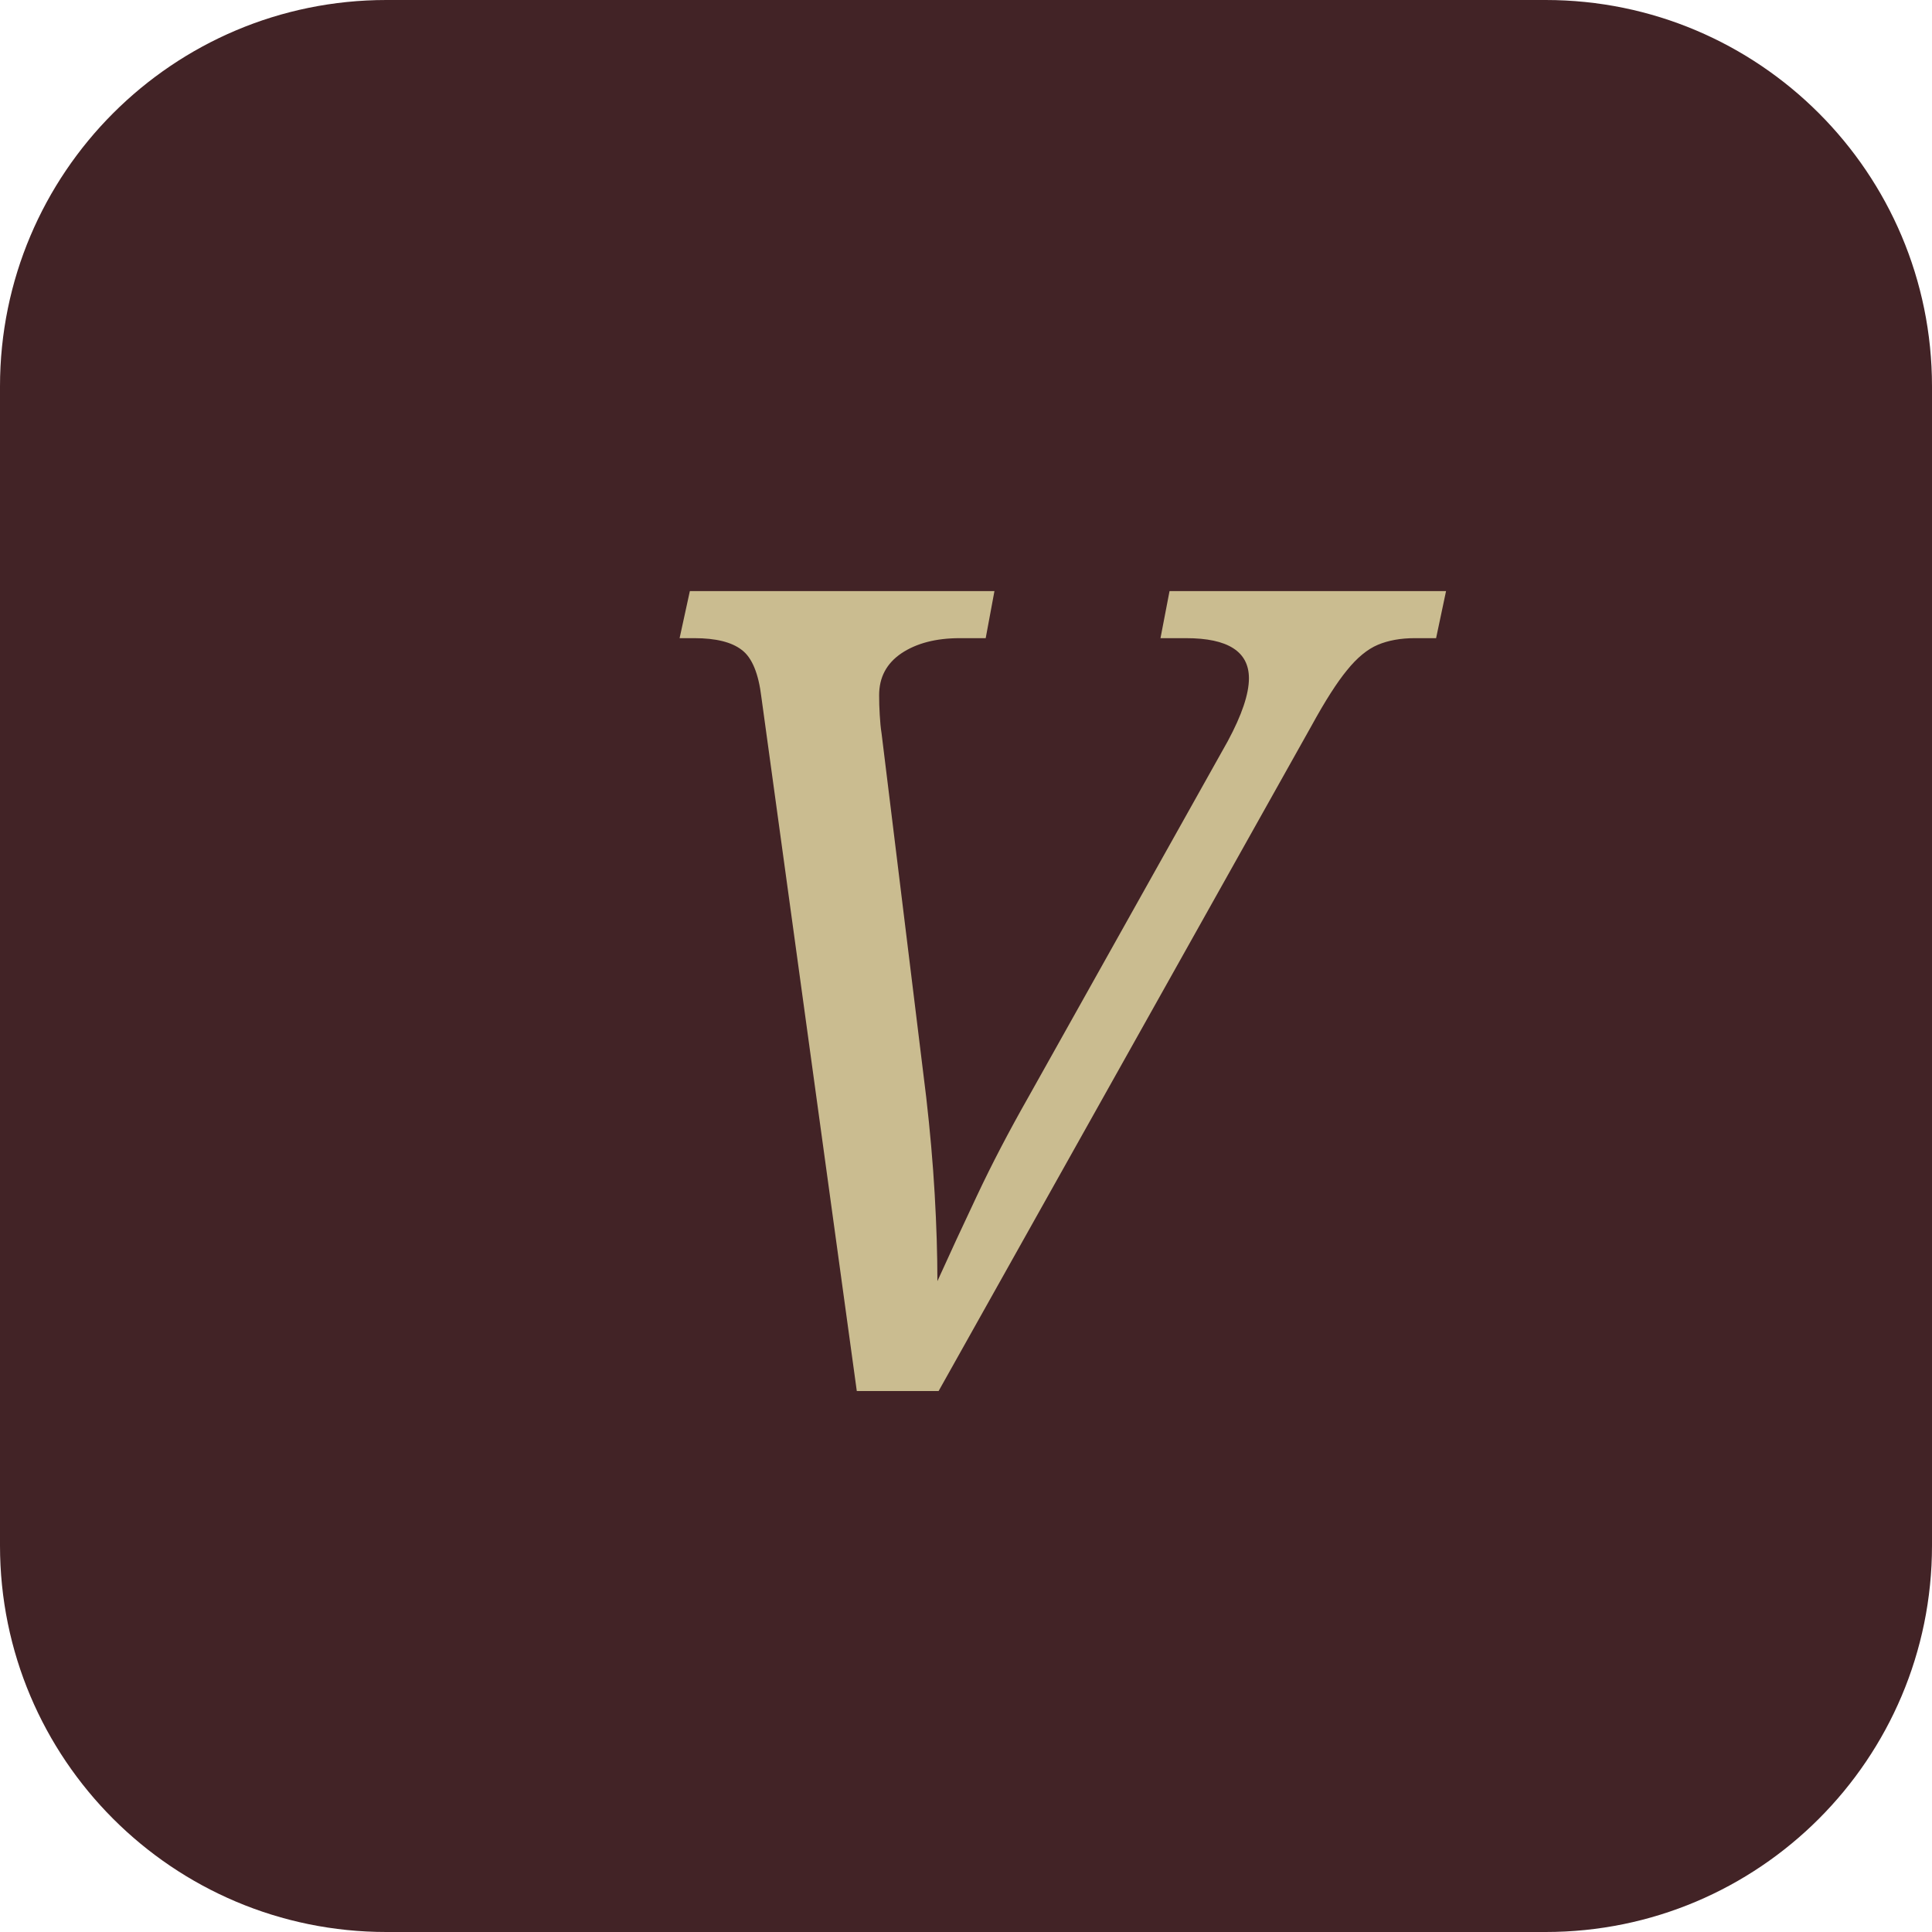
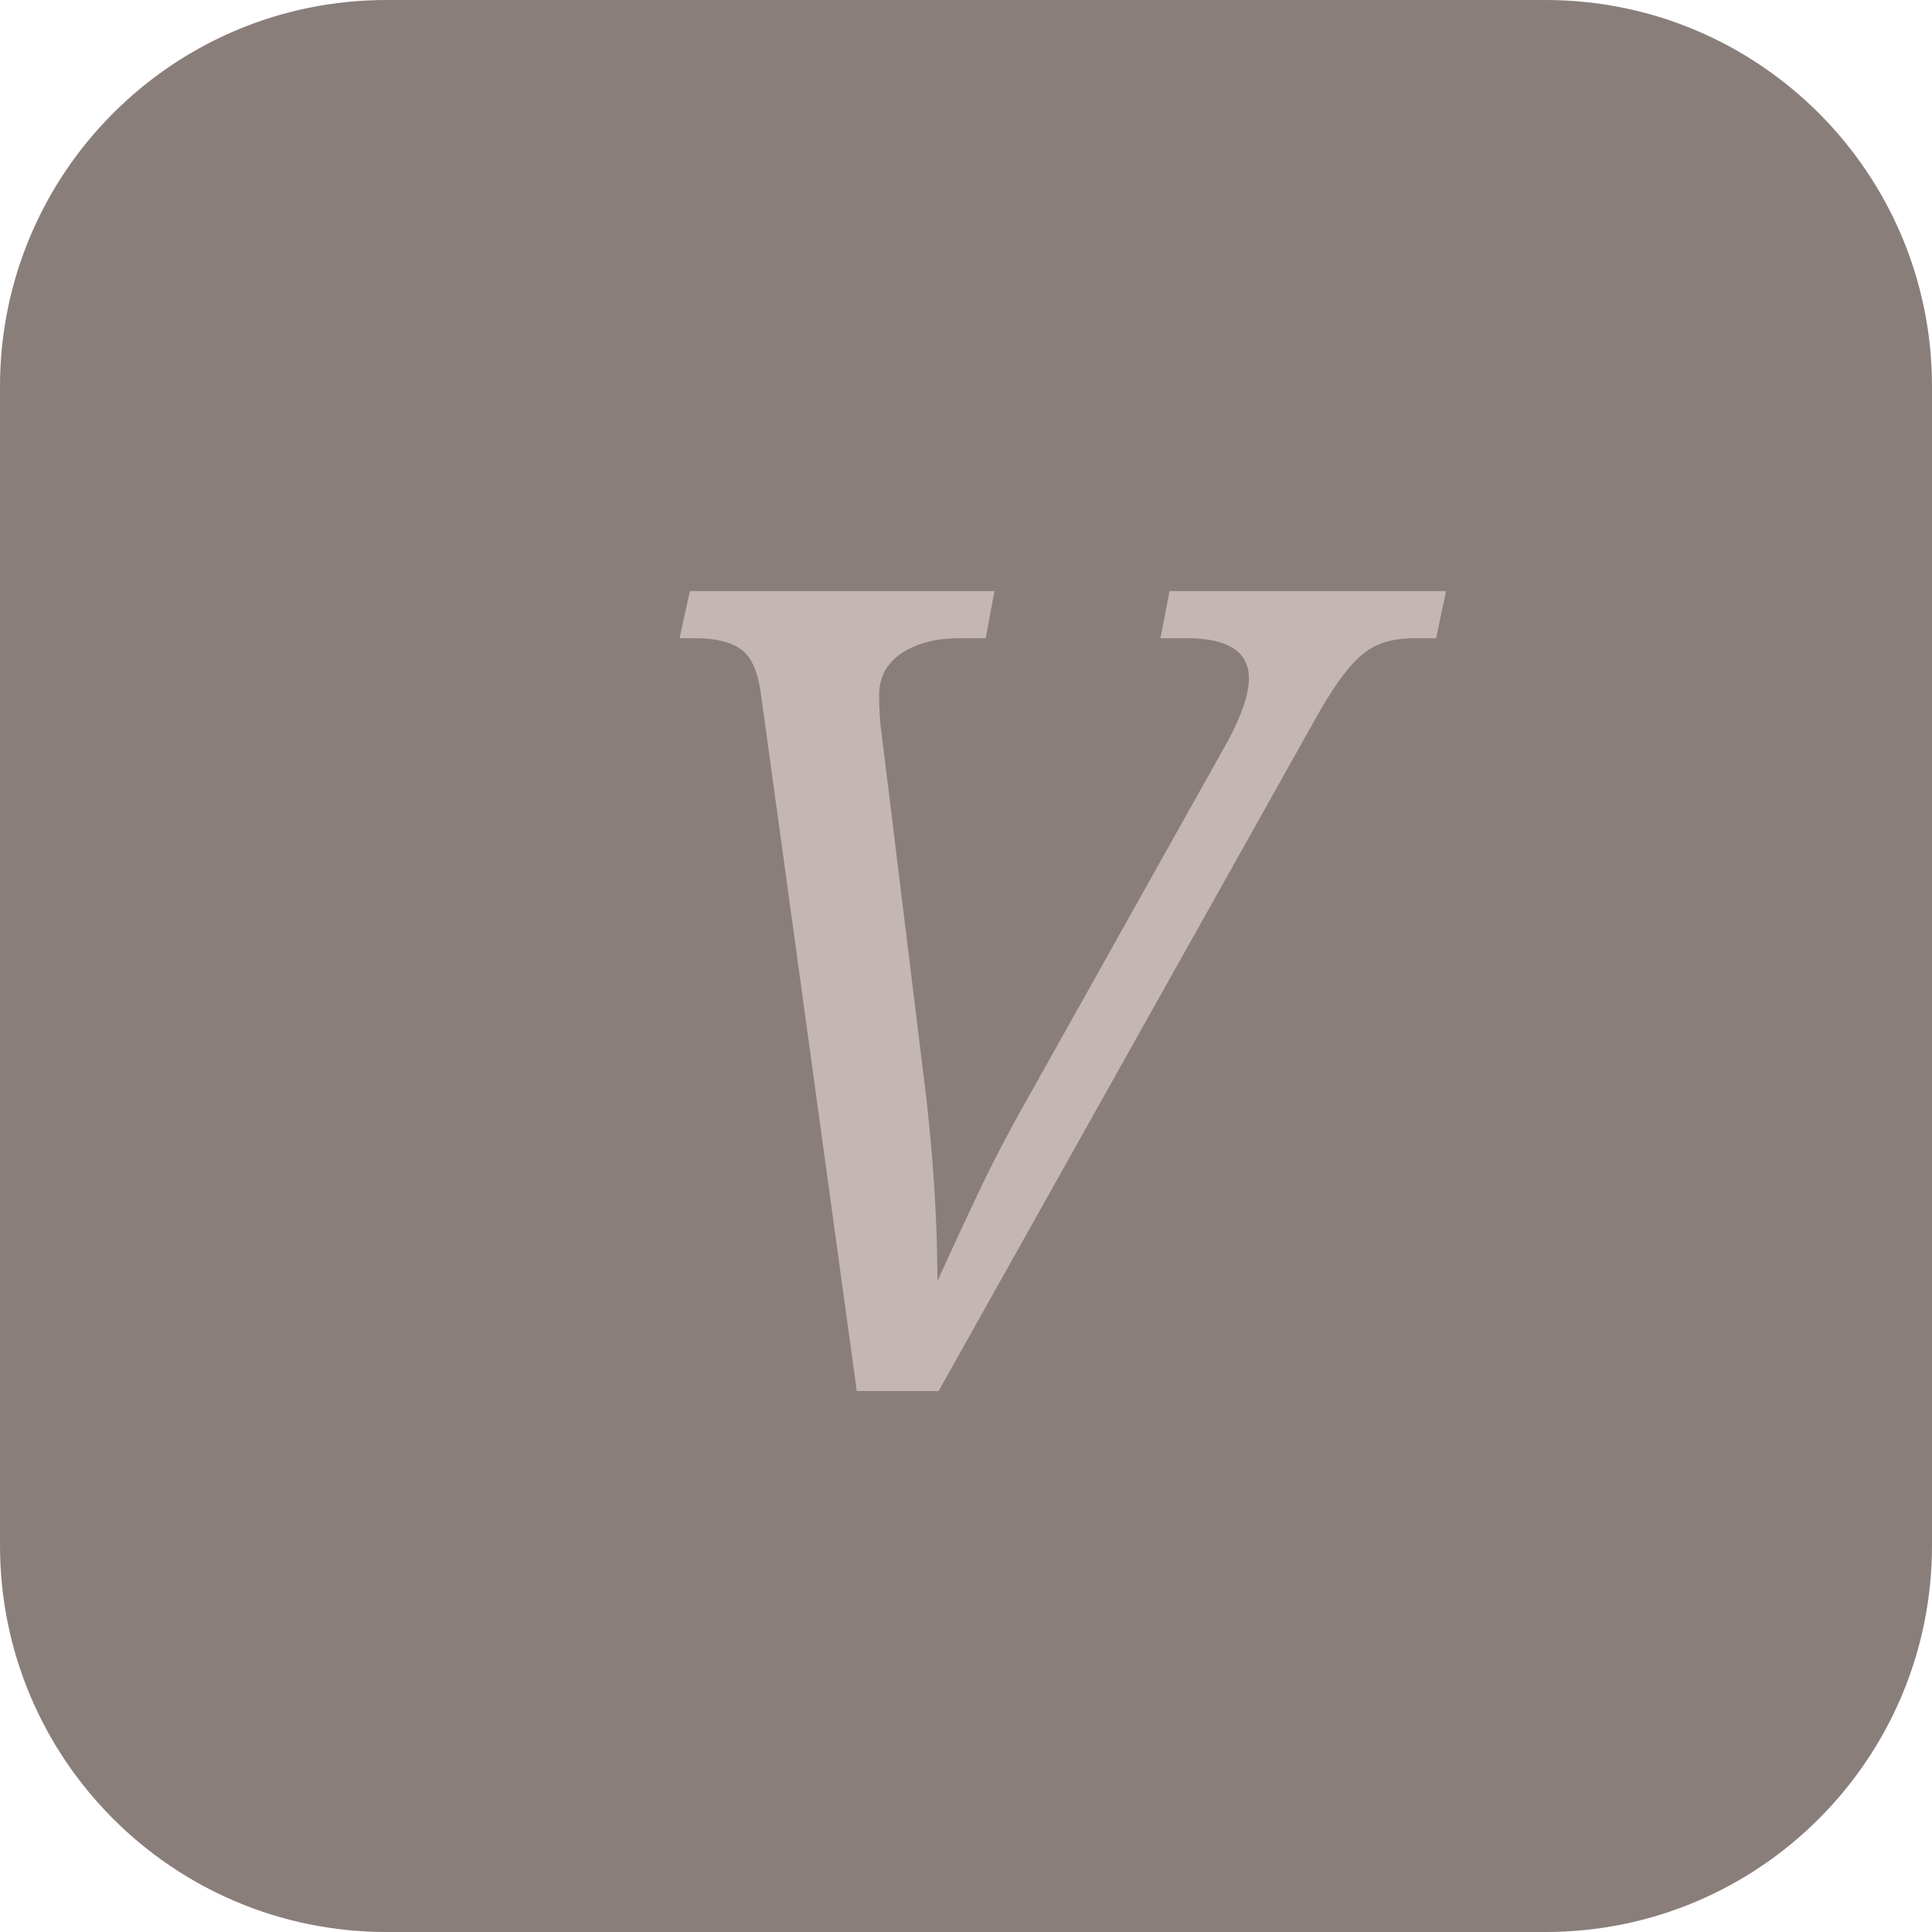
<svg xmlns="http://www.w3.org/2000/svg" viewBox="0 0 100 100">
-   <rect width="100" height="100" rx="20" fill="#422326" />
-   <text x="50" y="72" font-family="serif" font-size="58" fill="#CABC90" text-anchor="middle" font-weight="500" font-style="italic">V</text>
+   <rect width="100" height="100" rx="20" fill="#8a7e7b" />
+   <text x="50" y="72" font-family="serif" font-size="58" fill="#c4b7b3" text-anchor="middle" font-weight="500" font-style="italic">V</text>
</svg>
